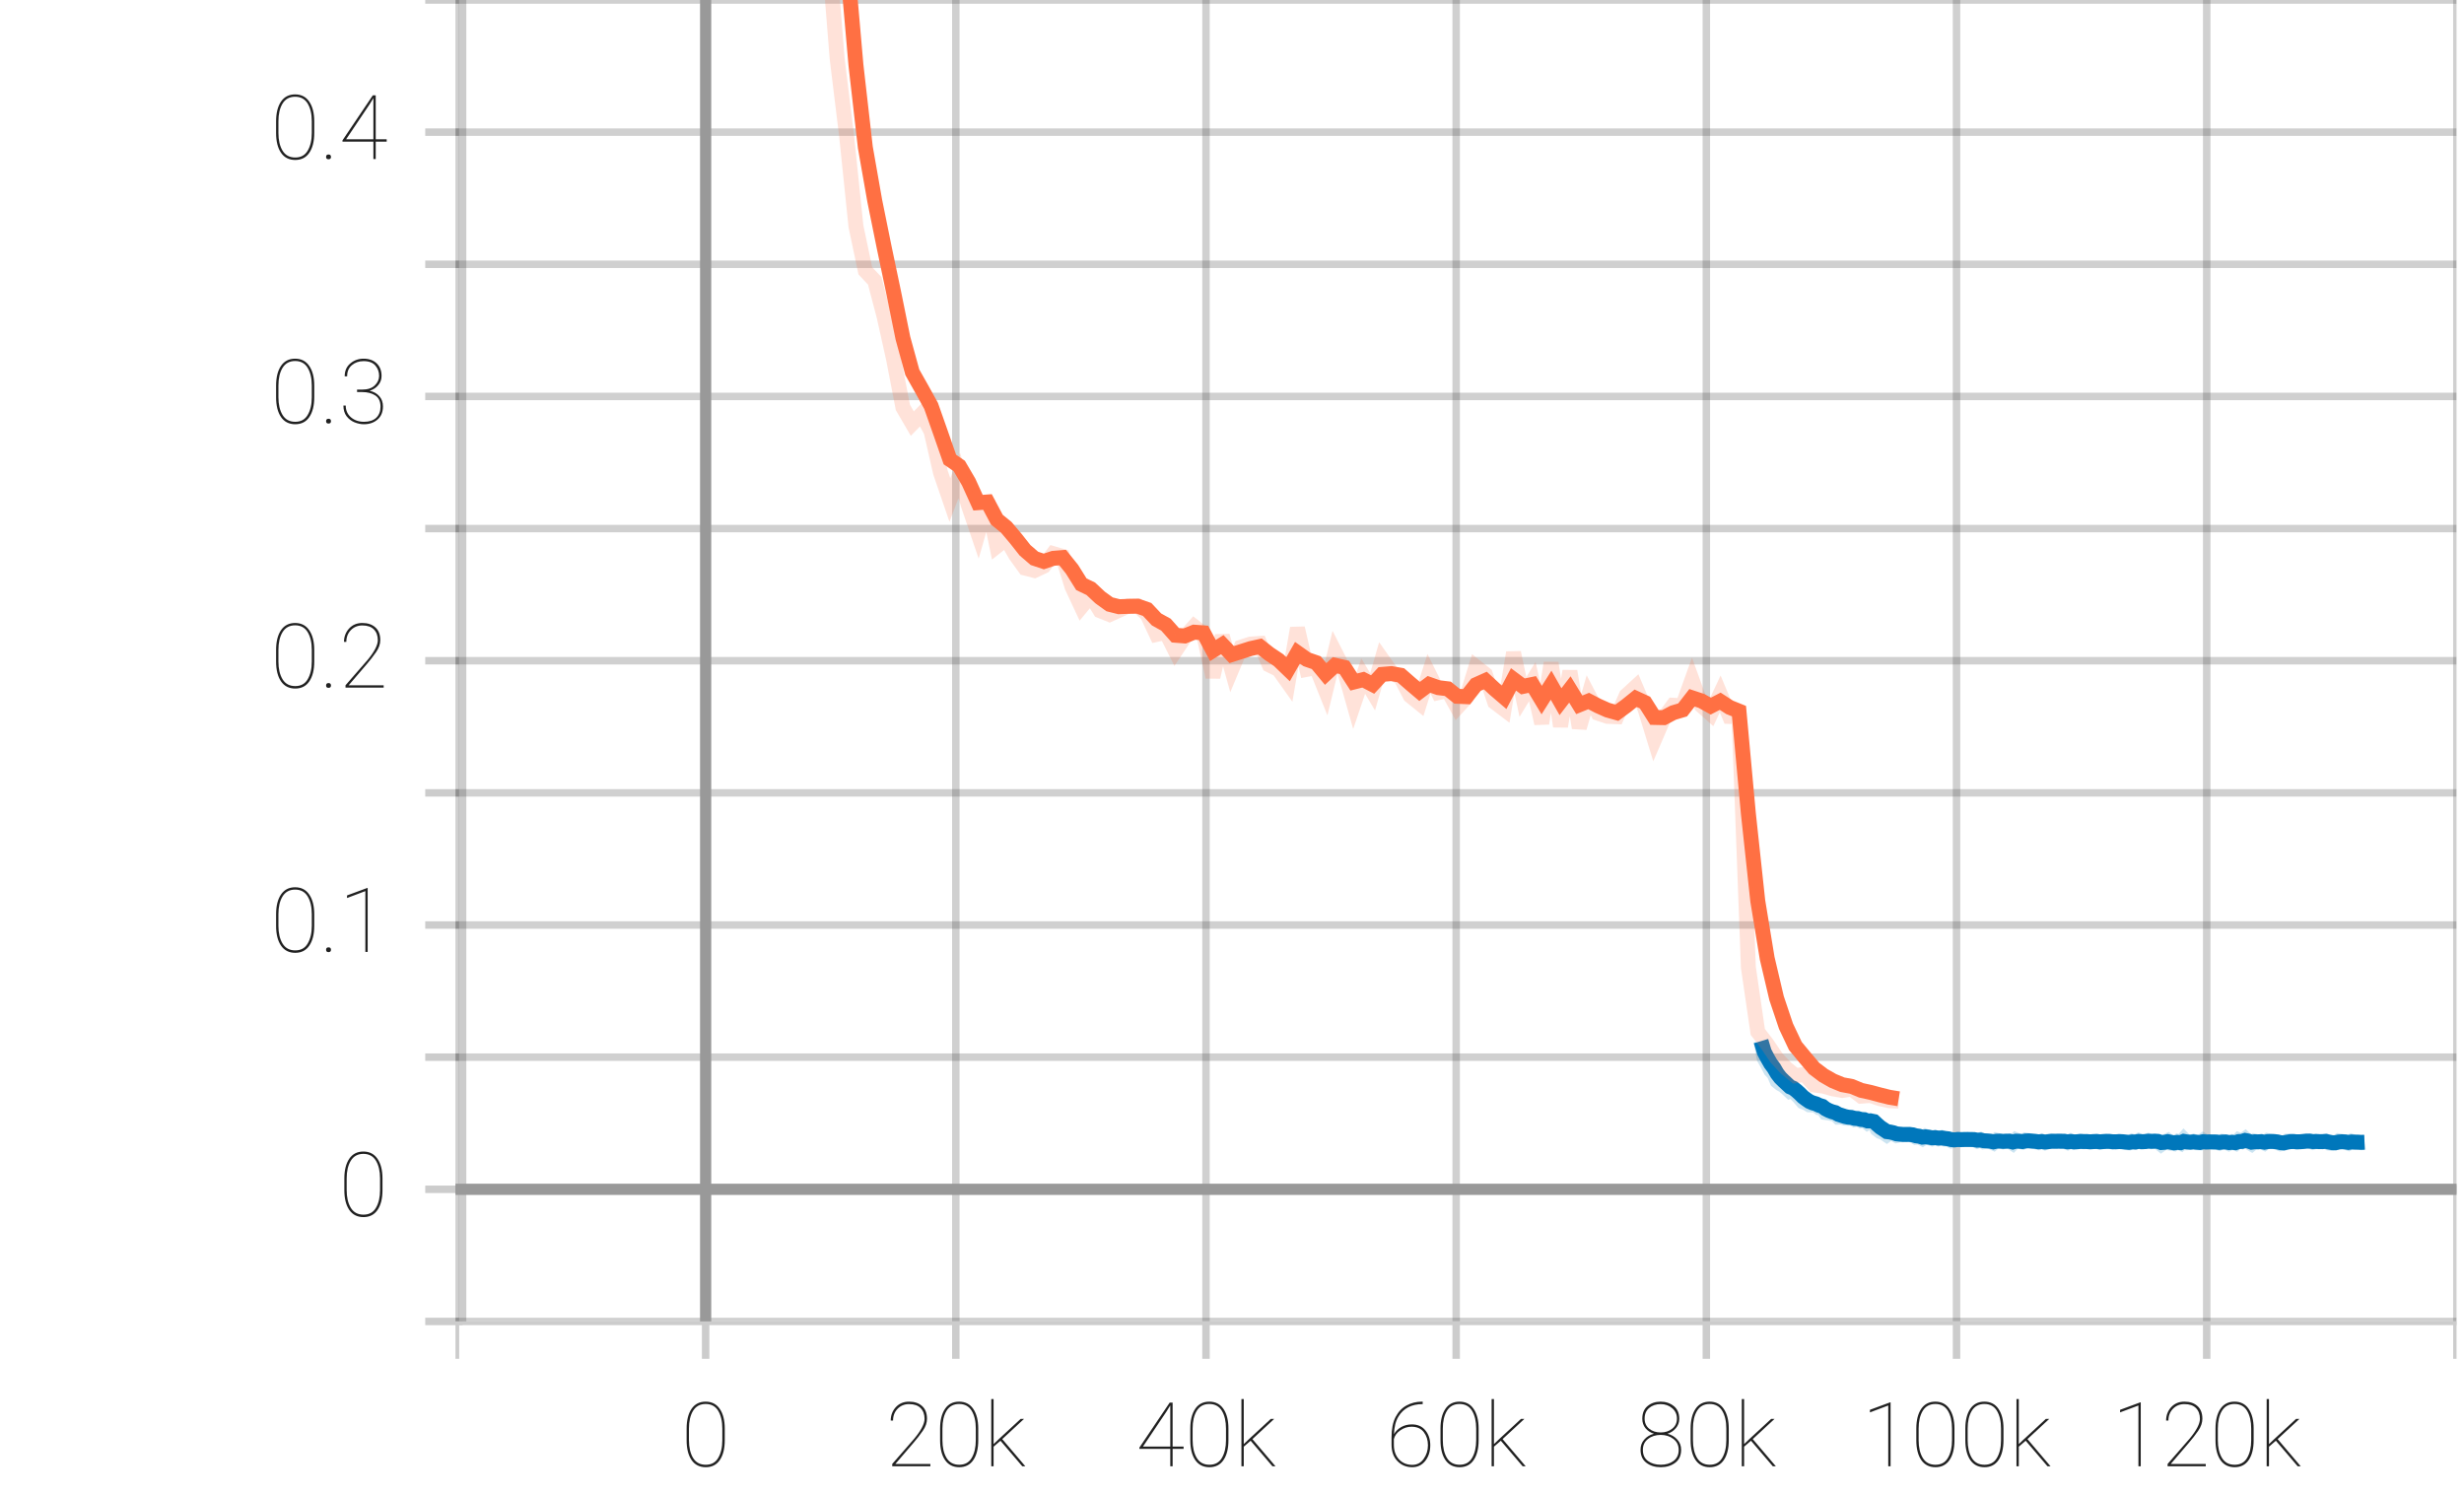
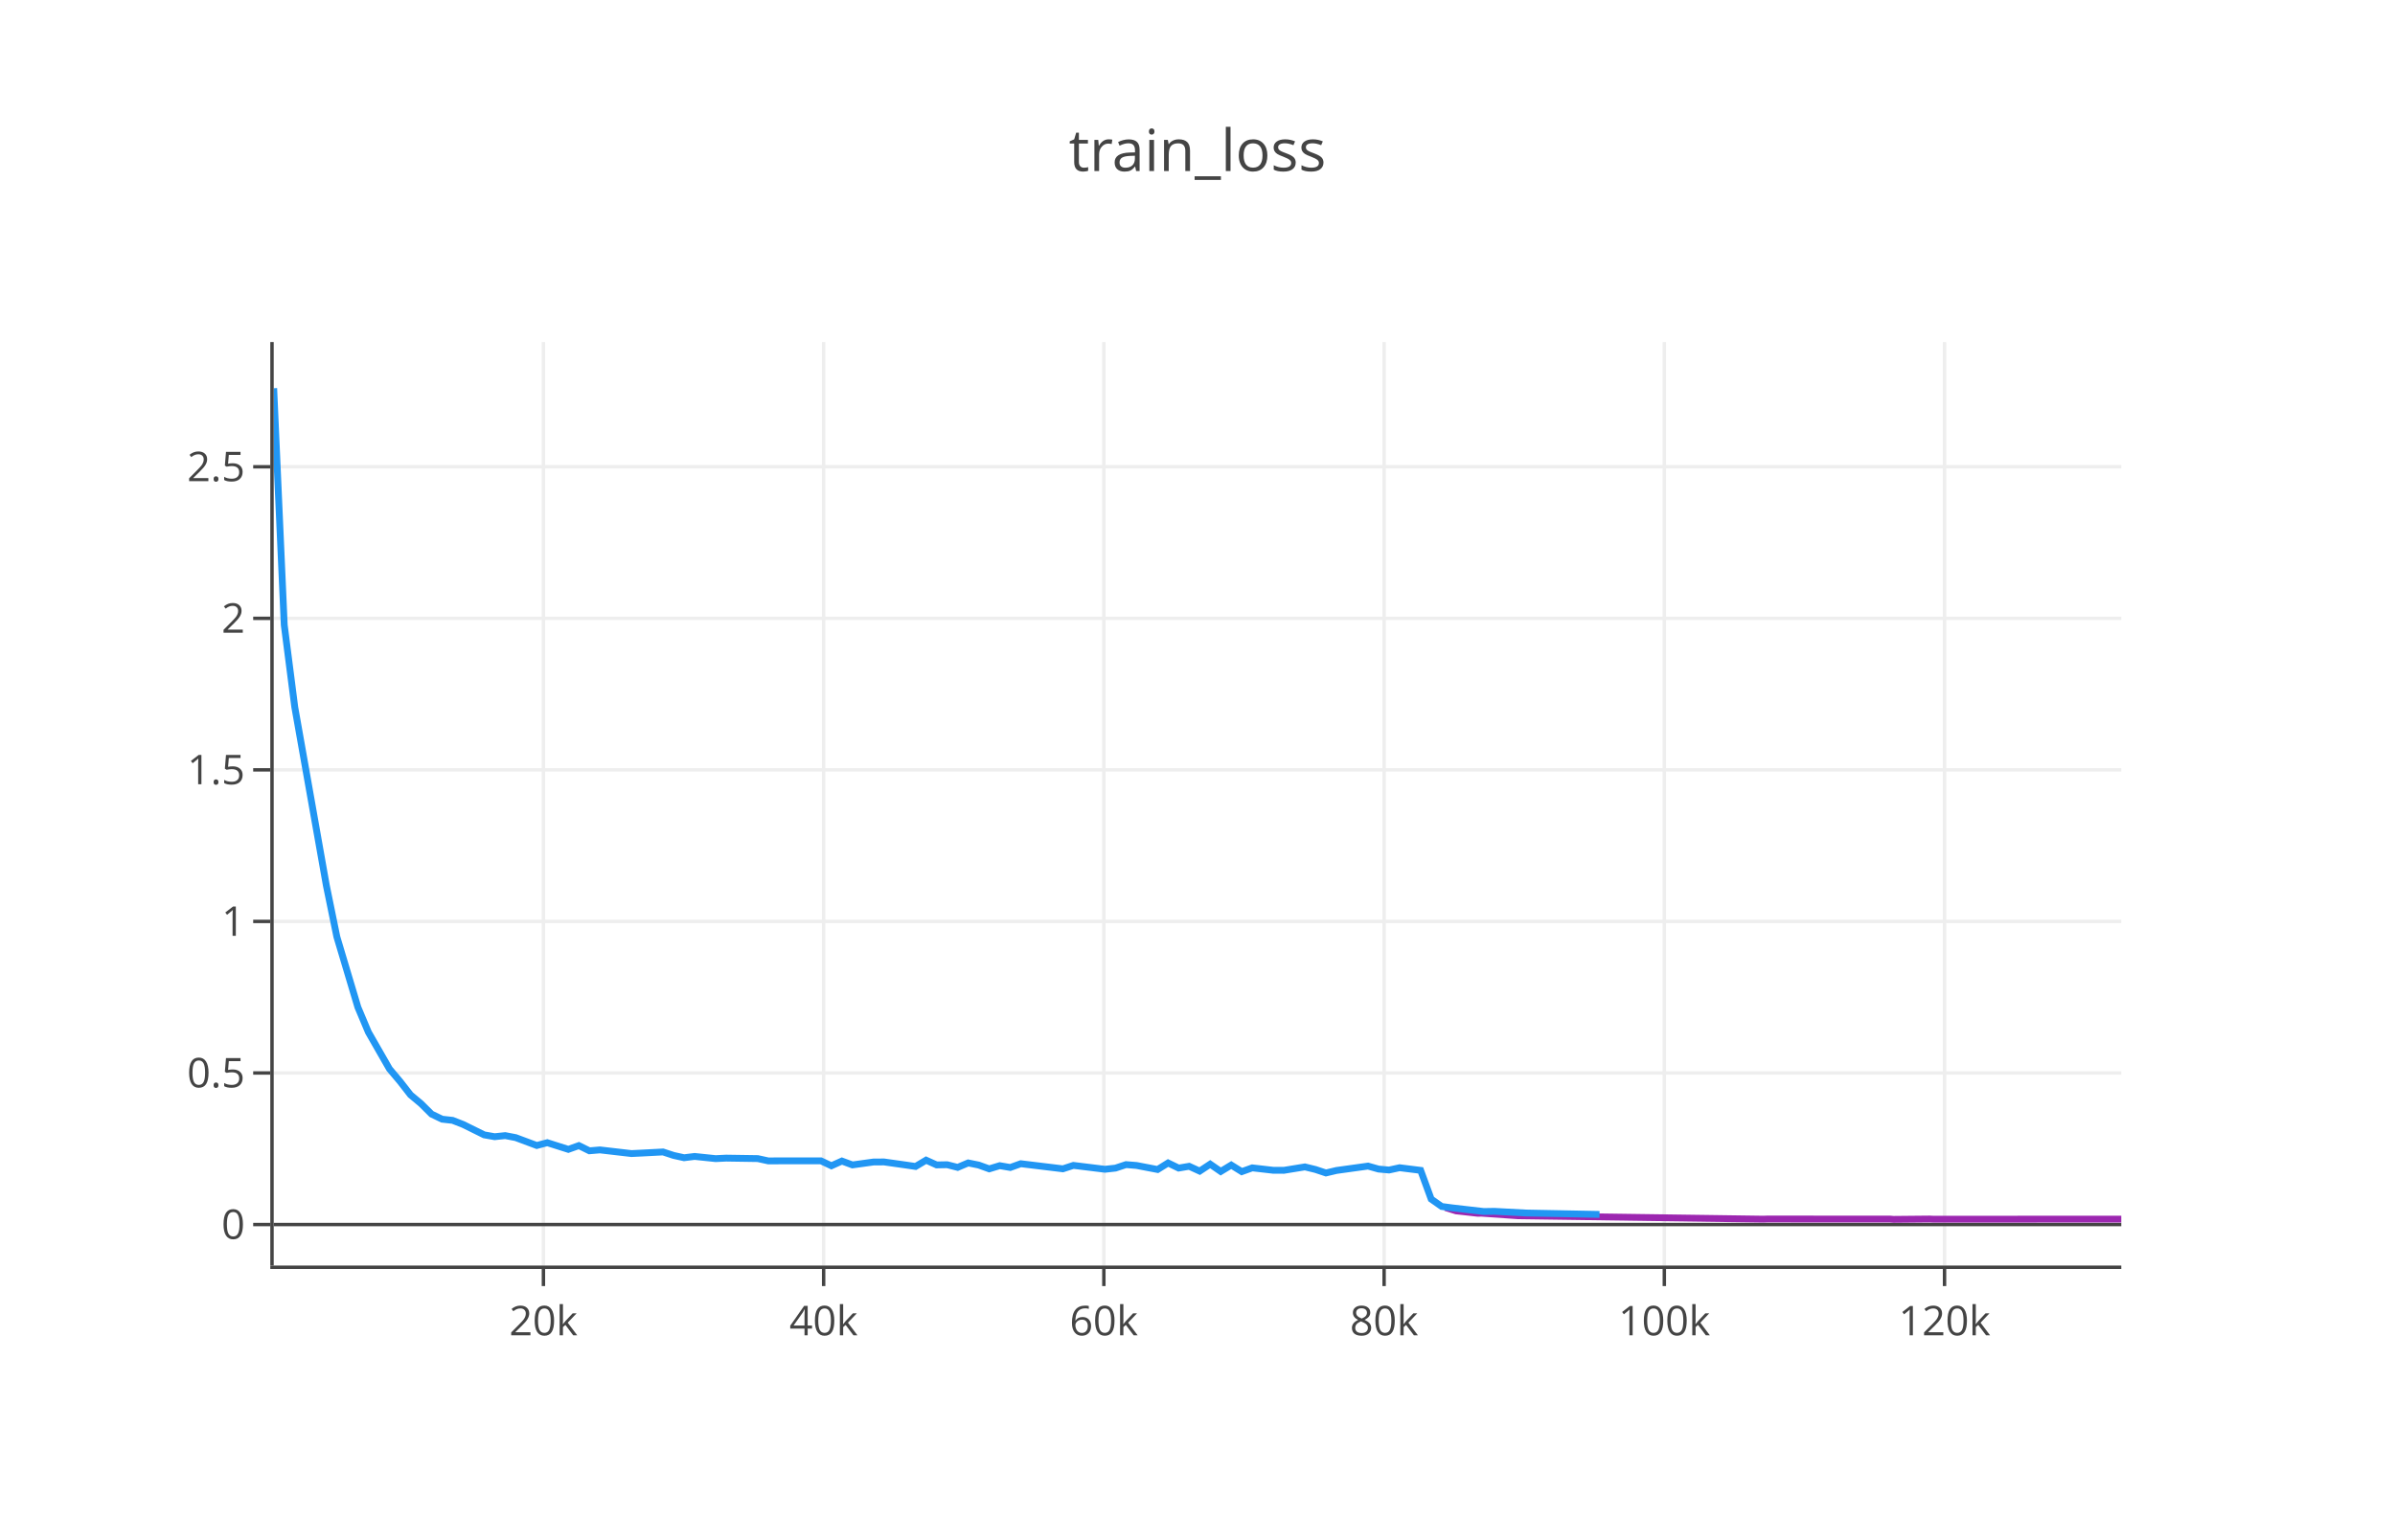
- <svg xmlns="http://www.w3.org/2000/svg" viewBox="0 0 330 200">
-   <g>
-     <g>
-       <g>
-         <g>
-           <g>
-             <line x1="61.953" y1="177" x2="56.953" y2="177" style="visibility: inherit;" fill="rgb(0, 0, 0)" stroke="rgb(204, 204, 204)" stroke-width="1px" />
-             <line x1="61.953" y1="159.3" x2="56.953" y2="159.3" style="visibility: inherit;" fill="rgb(0, 0, 0)" stroke="rgb(204, 204, 204)" stroke-width="1px" />
-             <line x1="61.953" y1="141.6" x2="56.953" y2="141.6" style="visibility: inherit;" fill="rgb(0, 0, 0)" stroke="rgb(204, 204, 204)" stroke-width="1px" />
-             <line x1="61.953" y1="123.9" x2="56.953" y2="123.9" style="visibility: inherit;" fill="rgb(0, 0, 0)" stroke="rgb(204, 204, 204)" stroke-width="1px" />
-             <line x1="61.953" y1="106.2" x2="56.953" y2="106.2" style="visibility: inherit;" fill="rgb(0, 0, 0)" stroke="rgb(204, 204, 204)" stroke-width="1px" />
-             <line x1="61.953" y1="88.5" x2="56.953" y2="88.5" style="visibility: inherit;" fill="rgb(0, 0, 0)" stroke="rgb(204, 204, 204)" stroke-width="1px" />
-             <line x1="61.953" y1="70.8" x2="56.953" y2="70.8" style="visibility: inherit;" fill="rgb(0, 0, 0)" stroke="rgb(204, 204, 204)" stroke-width="1px" />
-             <line x1="61.953" y1="53.1" x2="56.953" y2="53.1" style="visibility: inherit;" fill="rgb(0, 0, 0)" stroke="rgb(204, 204, 204)" stroke-width="1px" />
-             <line x1="61.953" y1="35.4" x2="56.953" y2="35.4" style="visibility: inherit;" fill="rgb(0, 0, 0)" stroke="rgb(204, 204, 204)" stroke-width="1px" />
-             <line x1="61.953" y1="17.7" x2="56.953" y2="17.7" style="visibility: inherit;" fill="rgb(0, 0, 0)" stroke="rgb(204, 204, 204)" stroke-width="1px" />
-             <line x1="61.953" y1="0" x2="56.953" y2="0" style="visibility: inherit;" fill="rgb(0, 0, 0)" stroke="rgb(204, 204, 204)" stroke-width="1px" />
-           </g>
-           <g transform="translate(51.95312, 0)">
-             <text x="0" y="177" dx="0em" dy="0.3em" style="text-anchor: end; visibility: hidden; font-family: Roboto, sans-serif; font-size: 12px; font-weight: 200;" fill="rgb(33, 33, 33)" stroke="none" stroke-width="1px">-0.05</text>
-             <text x="0" y="159.3" dx="0em" dy="0.3em" style="text-anchor: end; visibility: inherit; font-family: Roboto, sans-serif; font-size: 12px; font-weight: 200;" fill="rgb(33, 33, 33)" stroke="none" stroke-width="1px">0</text>
-             <text x="0" y="141.6" dx="0em" dy="0.3em" style="text-anchor: end; visibility: hidden; font-family: Roboto, sans-serif; font-size: 12px; font-weight: 200;" fill="rgb(33, 33, 33)" stroke="none" stroke-width="1px">0.05</text>
-             <text x="0" y="123.9" dx="0em" dy="0.3em" style="text-anchor: end; visibility: inherit; font-family: Roboto, sans-serif; font-size: 12px; font-weight: 200;" fill="rgb(33, 33, 33)" stroke="none" stroke-width="1px">0.1</text>
-             <text x="0" y="106.2" dx="0em" dy="0.3em" style="text-anchor: end; visibility: hidden; font-family: Roboto, sans-serif; font-size: 12px; font-weight: 200;" fill="rgb(33, 33, 33)" stroke="none" stroke-width="1px">0.15</text>
-             <text x="0" y="88.5" dx="0em" dy="0.3em" style="text-anchor: end; visibility: inherit; font-family: Roboto, sans-serif; font-size: 12px; font-weight: 200;" fill="rgb(33, 33, 33)" stroke="none" stroke-width="1px">0.2</text>
-             <text x="0" y="70.8" dx="0em" dy="0.3em" style="text-anchor: end; visibility: hidden; font-family: Roboto, sans-serif; font-size: 12px; font-weight: 200;" fill="rgb(33, 33, 33)" stroke="none" stroke-width="1px">0.25</text>
-             <text x="0" y="53.1" dx="0em" dy="0.3em" style="text-anchor: end; visibility: inherit; font-family: Roboto, sans-serif; font-size: 12px; font-weight: 200;" fill="rgb(33, 33, 33)" stroke="none" stroke-width="1px">0.3</text>
-             <text x="0" y="35.4" dx="0em" dy="0.3em" style="text-anchor: end; visibility: hidden; font-family: Roboto, sans-serif; font-size: 12px; font-weight: 200;" fill="rgb(33, 33, 33)" stroke="none" stroke-width="1px">0.35</text>
-             <text x="0" y="17.7" dx="0em" dy="0.3em" style="text-anchor: end; visibility: inherit; font-family: Roboto, sans-serif; font-size: 12px; font-weight: 200;" fill="rgb(33, 33, 33)" stroke="none" stroke-width="1px">0.4</text>
-             <text x="0" y="0" dx="0em" dy="0.3em" style="text-anchor: end; visibility: hidden; font-family: Roboto, sans-serif; font-size: 12px; font-weight: 200;" fill="rgb(33, 33, 33)" stroke="none" stroke-width="1px">0.45</text>
-           </g>
-           <line x1="61.953" y1="0" x2="61.953" y2="177" fill="rgb(0, 0, 0)" stroke="rgb(204, 204, 204)" stroke-width="1px" />
+ <svg xmlns="http://www.w3.org/2000/svg" class="main-svg" width="700" height="450" style="" viewBox="0 0 700 450">
+   <rect x="0" y="0" width="700" height="450" style="fill: rgb(255, 255, 255); fill-opacity: 1;" />
+   <defs id="defs-f8c190">
+     <g class="clips">
+       <clipPath id="clipf8c190xyplot" class="plotclip">
+         <rect width="540" height="270" />
+       </clipPath>
+       <clipPath class="axesclip" id="clipf8c190x">
+         <rect x="80" y="0" width="540" height="450" />
+       </clipPath>
+       <clipPath class="axesclip" id="clipf8c190y">
+         <rect x="0" y="100" width="700" height="270" />
+       </clipPath>
+       <clipPath class="axesclip" id="clipf8c190xy">
+         <rect x="80" y="100" width="540" height="270" />
+       </clipPath>
+     </g>
+     <g class="gradients" />
+   </defs>
+   <g class="bglayer" />
+   <g class="layer-below">
+     <g class="imagelayer" />
+     <g class="shapelayer" />
+   </g>
+   <g class="cartesianlayer">
+     <g class="subplot xy">
+       <g class="layer-subplot">
+         <g class="shapelayer" />
+         <g class="imagelayer" />
+       </g>
+       <g class="gridlayer">
+         <g class="x">
+           <path class="xgrid crisp" transform="translate(158.83,0)" d="M0,100v270" style="stroke: rgb(238, 238, 238); stroke-opacity: 1; stroke-width: 1px;" />
+           <path class="xgrid crisp" transform="translate(240.73,0)" d="M0,100v270" style="stroke: rgb(238, 238, 238); stroke-opacity: 1; stroke-width: 1px;" />
+           <path class="xgrid crisp" transform="translate(322.63,0)" d="M0,100v270" style="stroke: rgb(238, 238, 238); stroke-opacity: 1; stroke-width: 1px;" />
+           <path class="xgrid crisp" transform="translate(404.54,0)" d="M0,100v270" style="stroke: rgb(238, 238, 238); stroke-opacity: 1; stroke-width: 1px;" />
+           <path class="xgrid crisp" transform="translate(486.44,0)" d="M0,100v270" style="stroke: rgb(238, 238, 238); stroke-opacity: 1; stroke-width: 1px;" />
+           <path class="xgrid crisp" transform="translate(568.34,0)" d="M0,100v270" style="stroke: rgb(238, 238, 238); stroke-opacity: 1; stroke-width: 1px;" />
+         </g>
+         <g class="y">
+           <path class="ygrid crisp" transform="translate(0,313.7)" d="M80,0h540" style="stroke: rgb(238, 238, 238); stroke-opacity: 1; stroke-width: 1px;" />
+           <path class="ygrid crisp" transform="translate(0,269.39)" d="M80,0h540" style="stroke: rgb(238, 238, 238); stroke-opacity: 1; stroke-width: 1px;" />
+           <path class="ygrid crisp" transform="translate(0,225.08)" d="M80,0h540" style="stroke: rgb(238, 238, 238); stroke-opacity: 1; stroke-width: 1px;" />
+           <path class="ygrid crisp" transform="translate(0,180.78)" d="M80,0h540" style="stroke: rgb(238, 238, 238); stroke-opacity: 1; stroke-width: 1px;" />
+           <path class="ygrid crisp" transform="translate(0,136.47)" d="M80,0h540" style="stroke: rgb(238, 238, 238); stroke-opacity: 1; stroke-width: 1px;" />
        </g>
      </g>
-       <g transform="translate(61, 0)" clip-path="url(#clip_0)">
-         <clipPath id="clip_0">
-           <rect width="268" height="177" />
-         </clipPath>
-         <g>
-           <g>
-             <g>
-               <line x1="0" y1="0" x2="0" y2="177" fill="rgb(0, 0, 0)" stroke="rgb(66, 66, 66)" stroke-width="1px" opacity="0.25" />
-               <line x1="33.506" y1="0" x2="33.506" y2="177" fill="rgb(0, 0, 0)" stroke="rgb(66, 66, 66)" stroke-width="1px" opacity="0.25" />
-               <line x1="67.012" y1="0" x2="67.012" y2="177" fill="rgb(0, 0, 0)" stroke="rgb(66, 66, 66)" stroke-width="1px" opacity="0.25" />
-               <line x1="100.518" y1="0" x2="100.518" y2="177" fill="rgb(0, 0, 0)" stroke="rgb(66, 66, 66)" stroke-width="1px" opacity="0.25" />
-               <line x1="134.023" y1="0" x2="134.023" y2="177" fill="rgb(0, 0, 0)" stroke="rgb(66, 66, 66)" stroke-width="1px" opacity="0.25" />
-               <line x1="167.529" y1="0" x2="167.529" y2="177" fill="rgb(0, 0, 0)" stroke="rgb(66, 66, 66)" stroke-width="1px" opacity="0.25" />
-               <line x1="201.035" y1="0" x2="201.035" y2="177" fill="rgb(0, 0, 0)" stroke="rgb(66, 66, 66)" stroke-width="1px" opacity="0.25" />
-               <line x1="234.541" y1="0" x2="234.541" y2="177" fill="rgb(0, 0, 0)" stroke="rgb(66, 66, 66)" stroke-width="1px" opacity="0.25" />
-               <line x1="268.047" y1="0" x2="268.047" y2="177" fill="rgb(0, 0, 0)" stroke="rgb(66, 66, 66)" stroke-width="1px" opacity="0.25" />
+       <g class="zerolinelayer">
+         <path class="yzl zl crisp" transform="translate(0,358.01)" d="M80,0h540" style="stroke: rgb(68, 68, 68); stroke-opacity: 1; stroke-width: 1px;" />
+       </g>
+       <path class="xlines-below" />
+       <path class="ylines-below" />
+       <g class="overlines-below" />
+       <g class="xaxislayer-below" />
+       <g class="yaxislayer-below" />
+       <g class="overaxes-below" />
+       <g class="plot" transform="translate(80,100)" clip-path="url('#clipf8c190xyplot')">
+         <g class="scatterlayer mlayer">
+           <g class="trace scatter tracea11427" style="stroke-miterlimit: 2; opacity: 1;">
+             <g class="fills" />
+             <g class="errorbars" />
+             <g class="lines">
+               <path class="js-line" d="M342.43,253.04L345.6,254.02L346.65,254.13L351.94,254.72L352.99,254.69L363.56,255.43L364.62,255.45L435.4,256.44L436.46,256.4L472.38,256.41L473.44,256.5L484,256.4L485.06,256.45L540,256.43" style="vector-effect: non-scaling-stroke; fill: none; stroke: rgb(156, 39, 176); stroke-opacity: 1; stroke-width: 2px; opacity: 1;" />
            </g>
-             <g>
-               <line x1="0" y1="177" x2="268.047" y2="177" fill="rgb(0, 0, 0)" stroke="rgb(66, 66, 66)" stroke-width="1px" opacity="0.25" />
-               <line x1="0" y1="159.3" x2="268.047" y2="159.3" fill="rgb(0, 0, 0)" stroke="rgb(66, 66, 66)" stroke-width="1px" opacity="0.25" />
-               <line x1="0" y1="141.6" x2="268.047" y2="141.6" fill="rgb(0, 0, 0)" stroke="rgb(66, 66, 66)" stroke-width="1px" opacity="0.25" />
-               <line x1="0" y1="123.9" x2="268.047" y2="123.9" fill="rgb(0, 0, 0)" stroke="rgb(66, 66, 66)" stroke-width="1px" opacity="0.25" />
-               <line x1="0" y1="106.2" x2="268.047" y2="106.2" fill="rgb(0, 0, 0)" stroke="rgb(66, 66, 66)" stroke-width="1px" opacity="0.25" />
-               <line x1="0" y1="88.5" x2="268.047" y2="88.5" fill="rgb(0, 0, 0)" stroke="rgb(66, 66, 66)" stroke-width="1px" opacity="0.25" />
-               <line x1="0" y1="70.8" x2="268.047" y2="70.8" fill="rgb(0, 0, 0)" stroke="rgb(66, 66, 66)" stroke-width="1px" opacity="0.25" />
-               <line x1="0" y1="53.1" x2="268.047" y2="53.1" fill="rgb(0, 0, 0)" stroke="rgb(66, 66, 66)" stroke-width="1px" opacity="0.25" />
-               <line x1="0" y1="35.4" x2="268.047" y2="35.4" fill="rgb(0, 0, 0)" stroke="rgb(66, 66, 66)" stroke-width="1px" opacity="0.25" />
-               <line x1="0" y1="17.7" x2="268.047" y2="17.7" fill="rgb(0, 0, 0)" stroke="rgb(66, 66, 66)" stroke-width="1px" opacity="0.25" />
-               <line x1="0" y1="0" x2="268.047" y2="0" fill="rgb(0, 0, 0)" stroke="rgb(66, 66, 66)" stroke-width="1px" opacity="0.25" />
+             <g class="points" />
+             <g class="text" />
+           </g>
+           <g class="trace scatter tracebcb635" style="stroke-miterlimit: 2; opacity: 1;">
+             <g class="fills" />
+             <g class="errorbars" />
+             <g class="lines">
+               <path class="js-line" d="M0,13.5L3.08,82.74L6.15,106.71L15.38,158.87L18.45,173.88L24.6,194.48L27.68,201.79L33.83,212.51L36.91,216.16L39.98,220.1L43.06,222.67L46.13,225.72L49.21,227.21L52.28,227.55L55.36,228.75L61.51,231.79L64.58,232.33L67.66,232.01L70.73,232.6L76.89,234.9L79.96,234.08L86.11,236.03L89.19,234.93L92.26,236.45L95.34,236.19L104.56,237.26L107.64,237.11L113.79,236.79L116.87,237.8L119.94,238.48L123.02,238.1L129.17,238.74L132.24,238.59L141.47,238.73L144.54,239.4L159.92,239.38L163,240.83L166.07,239.45L169.15,240.58L175.3,239.73L178.37,239.71L184.53,240.58L187.6,241.03L190.68,239.19L193.75,240.58L196.83,240.52L199.9,241.3L202.98,240L206.05,240.62L209.13,241.73L212.2,240.8L215.28,241.33L218.35,240.23L230.66,241.72L233.73,240.72L242.96,241.85L246.03,241.51L249.11,240.49L252.18,240.74L258.34,241.92L261.41,240.01L264.49,241.5L267.56,240.98L270.64,242.39L273.71,240.36L276.79,242.49L279.86,240.63L282.94,242.54L286.01,241.44L292.16,242.15L295.24,242.16L301.39,241.16L304.47,241.91L307.54,242.93L310.62,242.2L319.84,240.92L322.92,241.79L325.99,242.07L329.07,241.4L335.22,242.17L338.3,250.57L341.37,252.73L344.45,253.14L353.67,254.2L356.75,254.15L365.97,254.64L369.05,254.7L387.5,255.05" style="vector-effect: non-scaling-stroke; fill: none; stroke: rgb(33, 150, 243); stroke-opacity: 1; stroke-width: 2px; opacity: 1;" />
            </g>
-           </g>
-         </g>
-         <g>
-           <g>
-             <line x1="0" y1="159.3" x2="268.047" y2="159.3" fill="rgb(0, 0, 0)" stroke="rgb(153, 153, 153)" stroke-width="1.5px" />
-           </g>
-         </g>
-         <g>
-           <g>
-             <line x1="33.506" y1="0" x2="33.506" y2="177" fill="rgb(0, 0, 0)" stroke="rgb(153, 153, 153)" stroke-width="1.5px" />
-           </g>
-         </g>
-         <g>
-           <g>
-             <g>
-               <g>
-                 <g>
-                   <path stroke="rgb(0, 119, 187)" stroke-width="2px" d="M174.849,139.448L175.281,140.892L175.713,141.72L176.145,142.471L176.578,143.05L177.01,143.789L177.442,144.351L177.874,144.775L178.306,145.175L178.739,145.577L179.171,145.758L179.603,146.097L180.035,146.483L180.468,146.916L180.9,147.239L181.332,147.537L181.764,147.721L182.196,147.846L182.629,148.049L183.061,148.181L183.493,148.514L183.925,148.738L184.358,148.907L184.79,149.021L185.222,149.266L185.654,149.404L186.087,149.545L186.519,149.638L186.951,149.677L187.383,149.792L187.815,149.825L188.248,149.94L188.68,149.976L189.112,150.14L189.544,150.141L189.977,150.223L190.409,150.628L190.841,151.002L191.273,151.285L191.705,151.576L192.138,151.63L192.57,151.723L193.002,151.872L193.434,151.917L193.867,151.953L194.299,151.958L194.731,151.955L195.163,152.001L195.595,152.131L196.028,152.189L196.46,152.316L196.892,152.272L197.324,152.319L197.757,152.403L198.189,152.383L198.621,152.439L199.053,152.418L199.486,152.484L199.918,152.533L200.35,152.644L200.782,152.668L201.214,152.633L201.647,152.646L202.079,152.634L202.511,152.627L202.943,152.634L203.376,152.639L203.808,152.721L204.24,152.701L204.672,152.792L205.104,152.82L205.537,152.854L205.969,152.95L206.401,152.857L206.833,152.846L207.266,152.884L207.698,152.861L208.13,152.855L208.562,152.966L208.994,152.853L209.427,152.863L209.859,152.908L210.291,152.826L210.723,152.806L211.156,152.842L211.588,152.878L212.02,152.941L212.452,152.907L212.885,152.964L213.317,152.924L213.749,152.872L214.181,152.87L214.613,152.863L215.046,152.864L215.478,152.872L215.91,152.942L216.342,152.897L216.775,152.944L217.207,152.932L217.639,152.892L218.071,152.906L218.503,152.908L218.936,152.935L219.368,152.915L219.8,152.896L220.232,152.938L220.665,152.914L221.097,152.887L221.529,152.89L221.961,152.93L222.393,152.935L222.826,152.911L223.258,152.924L223.69,152.972L224.122,153.017L224.555,152.952L224.987,152.965L225.419,152.888L225.851,152.921L226.283,152.915L226.716,152.854L227.148,152.879L227.58,152.861L228.012,152.883L228.445,153.039L228.877,153.009L229.309,152.914L229.741,153L230.174,153.079L230.606,153.014L231.038,153.055L231.47,152.88L231.902,152.953L232.335,152.989L232.767,152.946L233.199,152.995L233.631,153.032L234.064,152.922L234.496,152.958L234.928,152.95L235.36,152.96L235.792,152.963L236.225,153.023L236.657,152.968L237.089,152.961L237.521,153.042L237.954,153.009L238.386,153.055L238.818,152.909L239.25,152.892L239.682,152.755L240.115,152.838L240.547,152.99L240.979,152.933L241.411,152.939L241.844,152.92L242.276,152.992L242.708,152.908L243.14,152.892L243.573,152.903L244.005,152.953L244.437,153.055L244.869,153.083L245.301,152.987L245.734,152.918L246.166,152.903L246.598,152.936L247.03,152.933L247.463,152.902L247.895,152.855L248.327,152.846L248.759,152.911L249.191,152.896L249.624,152.914L250.056,152.917L250.488,152.886L250.92,152.975L251.353,153.053L251.785,153.066L252.217,152.962L252.649,152.93L253.081,152.95L253.514,153.022L253.946,152.958L254.378,152.979L254.81,152.99L255.243,153.015L255.675,153" style="fill: none;" fill="none" />
-                 </g>
-                 <g>
-                   <path stroke="rgb(255, 112, 67)" stroke-width="2px" d="M52.376,-5.708L53.635,8.701L54.893,19.733L56.151,26.885L57.409,33.093L58.667,39.081L59.925,45.281L61.183,49.864L62.442,52.097L63.7,54.37L64.958,57.94L66.216,61.551L67.474,62.416L68.732,64.565L69.99,67.332L71.249,67.236L72.507,69.605L73.765,70.626L75.023,72.115L76.281,73.706L77.539,74.791L78.797,75.205L80.056,74.785L81.314,74.682L82.572,76.244L83.83,78.258L85.088,78.86L86.346,80.039L87.604,80.947L88.863,81.264L90.121,81.218L91.379,81.196L92.637,81.633L93.895,82.972L95.153,83.667L96.411,85.087L97.67,85.184L98.928,84.677L100.186,84.766L101.444,87.135L102.702,86.345L103.96,87.678L105.218,87.278L106.477,86.876L107.735,86.599L108.993,87.586L110.251,88.427L111.509,89.638L112.767,87.435L114.025,88.325L115.284,88.762L116.542,90.277L117.8,89.109L119.058,89.399L120.316,91.351L121.574,91.034L122.832,91.688L124.091,90.33L125.349,90.226L126.607,90.447L127.865,91.547L129.123,92.613L130.381,91.666L131.639,92.108L132.898,92.261L134.156,93.264L135.414,93.319L136.672,91.717L137.93,91.154L139.188,92.316L140.447,93.394L141.705,91L142.963,91.942L144.221,91.682L145.479,93.771L146.737,91.777L147.995,93.986L149.254,92.35L150.512,94.407L151.77,93.895L153.028,94.55L154.286,95.111L155.544,95.466L156.802,94.543L158.061,93.528L159.319,94.109L160.577,96.098L161.835,96.124L163.093,95.46L164.351,95.089L165.609,93.464L166.868,93.88L168.126,94.58L169.384,93.927L170.642,94.743L171.9,95.251L173.158,108.98L174.416,120.673L175.675,128.348L176.933,133.693L178.191,137.441L179.449,140.1L180.707,141.619L181.965,143.101L183.223,144.054L184.482,144.771L185.74,145.288L186.998,145.521L188.256,146.042L189.514,146.317L190.772,146.654L192.03,146.966L193.289,147.176" style="fill: none;" fill="none" />
-                 </g>
-               </g>
-             </g>
-           </g>
-           <g opacity="0.2">
-             <g>
-               <g>
-                 <g>
-                   <path stroke="rgb(0, 119, 187)" stroke-width="2px" d="M174.849,139.448L175.281,141.759L175.713,142.514L176.145,143.354L176.578,143.807L177.01,144.81L177.442,145.154L177.874,145.393L178.306,145.766L178.739,146.173L179.171,146.029L179.603,146.603L180.035,147.06L180.468,147.564L180.9,147.723L181.332,147.984L181.764,147.997L182.196,148.035L182.629,148.354L183.061,148.38L183.493,149.014L183.925,149.073L184.358,149.161L184.79,149.193L185.222,149.632L185.654,149.612L186.087,149.756L186.519,149.779L186.951,149.735L187.383,149.964L187.815,149.874L188.248,150.113L188.68,150.029L189.112,150.387L189.544,150.142L189.977,150.347L190.409,151.235L190.841,151.563L191.273,151.709L191.705,152.014L192.138,151.71L192.57,151.862L193.002,152.095L193.434,151.985L193.867,152.008L194.299,151.966L194.731,151.951L195.163,152.07L195.595,152.327L196.028,152.275L196.46,152.507L196.892,152.206L197.324,152.39L197.757,152.528L198.189,152.354L198.621,152.524L199.053,152.386L199.486,152.583L199.918,152.606L200.35,152.811L200.782,152.704L201.214,152.58L201.647,152.666L202.079,152.615L202.511,152.618L202.943,152.644L203.376,152.647L203.808,152.845L204.24,152.669L204.672,152.93L205.104,152.862L205.537,152.903L205.969,153.095L206.401,152.717L206.833,152.828L207.266,152.942L207.698,152.826L208.13,152.846L208.562,153.133L208.994,152.683L209.427,152.877L209.859,152.975L210.291,152.704L210.723,152.776L211.156,152.895L211.588,152.932L212.02,153.037L212.452,152.855L212.885,153.05L213.317,152.865L213.749,152.794L214.181,152.867L214.613,152.851L215.046,152.867L215.478,152.883L215.91,153.047L216.342,152.831L216.775,153.014L217.207,152.913L217.639,152.832L218.071,152.929L218.503,152.909L218.936,152.977L219.368,152.884L219.8,152.867L220.232,153.001L220.665,152.877L221.097,152.847L221.529,152.895L221.961,152.99L222.393,152.943L222.826,152.876L223.258,152.944L223.69,153.043L224.122,153.085L224.555,152.855L224.987,152.984L225.419,152.771L225.851,152.972L226.283,152.905L226.716,152.762L227.148,152.917L227.58,152.835L228.012,152.917L228.445,153.273L228.877,152.963L229.309,152.772L229.741,153.129L230.174,153.197L230.606,152.918L231.038,153.115L231.47,152.618L231.902,153.063L232.335,153.042L232.767,152.881L233.199,153.07L233.631,153.087L234.064,152.756L234.496,153.013L234.928,152.937L235.36,152.976L235.792,152.966L236.225,153.114L236.657,152.886L237.089,152.95L237.521,153.164L237.954,152.96L238.386,153.123L238.818,152.69L239.25,152.866L239.682,152.549L240.115,152.964L240.547,153.217L240.979,152.847L241.411,152.948L241.844,152.891L242.276,153.101L242.708,152.782L243.14,152.868L243.573,152.92L244.005,153.028L244.437,153.207L244.869,153.127L245.301,152.843L245.734,152.814L246.166,152.881L246.598,152.985L247.03,152.928L247.463,152.855L247.895,152.786L248.327,152.832L248.759,153.008L249.191,152.873L249.624,152.941L250.056,152.922L250.488,152.839L250.92,153.109L251.353,153.17L251.785,153.084L252.217,152.807L252.649,152.881L253.081,152.981L253.514,153.131L253.946,152.862L254.378,153.01L254.81,153.006L255.243,153.054L255.675,152.976" style="fill: none;" fill="none" />
-                 </g>
-                 <g>
-                   <path stroke="rgb(255, 112, 67)" stroke-width="2px" d="M49.86,-7.868L51.118,7.852L52.376,18.131L53.635,30.305L54.893,36.277L56.151,37.61L57.409,42.404L58.667,48.062L59.925,54.582L61.183,56.738L62.442,55.447L63.7,57.779L64.958,63.294L66.216,66.967L67.474,63.713L68.732,67.788L69.99,71.483L71.249,67.092L72.507,73.159L73.765,72.157L75.023,74.349L76.281,76.092L77.539,76.419L78.797,75.825L80.056,74.156L81.314,74.527L82.572,78.588L83.83,81.28L85.088,79.763L86.346,81.806L87.604,82.309L88.863,81.739L90.121,81.149L91.379,81.163L92.637,82.289L93.895,84.981L95.153,84.709L96.411,87.218L97.67,85.329L98.928,83.915L100.186,84.899L101.444,90.689L102.702,85.161L103.96,89.677L105.218,86.679L106.477,86.273L107.735,86.184L108.993,89.067L110.251,89.687L111.509,91.455L112.767,84.131L114.025,89.659L115.284,89.418L116.542,92.549L117.8,87.357L119.058,89.833L120.316,94.28L121.574,90.559L122.832,92.668L124.091,88.293L125.349,90.07L126.607,90.779L127.865,93.196L129.123,94.212L130.381,90.245L131.639,92.772L132.898,92.49L134.156,94.769L135.414,93.402L136.672,89.314L137.93,90.31L139.188,94.058L140.447,95.012L141.705,87.409L142.963,93.354L144.221,91.293L145.479,96.905L146.737,88.787L147.995,97.298L149.254,89.895L150.512,97.492L151.77,93.126L153.028,95.532L154.286,95.952L155.544,95.999L156.802,93.159L158.061,92.005L159.319,94.979L160.577,99.083L161.835,96.163L163.093,94.464L164.351,94.531L165.609,91.026L166.868,94.506L168.126,95.63L169.384,92.947L170.642,95.967L171.9,96.013L173.158,129.574L174.416,138.213L175.675,139.861L176.933,141.71L178.191,143.063L179.449,144.088L180.707,143.899L181.965,145.323L183.223,145.485L184.482,145.845L185.74,146.063L186.998,145.87L188.256,146.824L189.514,146.731L190.772,147.158L192.03,147.433L193.289,147.49" style="fill: none;" fill="none" />
-                 </g>
-               </g>
-             </g>
+             <g class="points" />
+             <g class="text" />
          </g>
        </g>
      </g>
-       <g transform="translate(61, 177)" clip-path="url(#clip_1)">
-         <clipPath id="clip_1">
-           <rect width="268" height="23" />
-         </clipPath>
-         <g>
-           <g>
-             <line x1="0" y1="0" x2="0" y2="5" style="visibility: inherit;" fill="rgb(0, 0, 0)" stroke="rgb(204, 204, 204)" stroke-width="1px" />
-             <line x1="33.506" y1="0" x2="33.506" y2="5" style="visibility: inherit;" fill="rgb(0, 0, 0)" stroke="rgb(204, 204, 204)" stroke-width="1px" />
-             <line x1="67.012" y1="0" x2="67.012" y2="5" style="visibility: inherit;" fill="rgb(0, 0, 0)" stroke="rgb(204, 204, 204)" stroke-width="1px" />
-             <line x1="100.518" y1="0" x2="100.518" y2="5" style="visibility: inherit;" fill="rgb(0, 0, 0)" stroke="rgb(204, 204, 204)" stroke-width="1px" />
-             <line x1="134.023" y1="0" x2="134.023" y2="5" style="visibility: inherit;" fill="rgb(0, 0, 0)" stroke="rgb(204, 204, 204)" stroke-width="1px" />
-             <line x1="167.529" y1="0" x2="167.529" y2="5" style="visibility: inherit;" fill="rgb(0, 0, 0)" stroke="rgb(204, 204, 204)" stroke-width="1px" />
-             <line x1="201.035" y1="0" x2="201.035" y2="5" style="visibility: inherit;" fill="rgb(0, 0, 0)" stroke="rgb(204, 204, 204)" stroke-width="1px" />
-             <line x1="234.541" y1="0" x2="234.541" y2="5" style="visibility: inherit;" fill="rgb(0, 0, 0)" stroke="rgb(204, 204, 204)" stroke-width="1px" />
-             <line x1="268.047" y1="0" x2="268.047" y2="5" style="visibility: inherit;" fill="rgb(0, 0, 0)" stroke="rgb(204, 204, 204)" stroke-width="1px" />
-           </g>
-           <g transform="translate(0, 8)">
-             <text x="0" y="0" dx="0em" dy="0.95em" style="text-anchor: middle; visibility: hidden; font-family: Roboto, sans-serif; font-size: 12px; font-weight: 200;" fill="rgb(33, 33, 33)" stroke="none" stroke-width="1px">-20k</text>
-             <text x="33.506" y="0" dx="0em" dy="0.95em" style="text-anchor: middle; visibility: inherit; font-family: Roboto, sans-serif; font-size: 12px; font-weight: 200;" fill="rgb(33, 33, 33)" stroke="none" stroke-width="1px">0</text>
-             <text x="67.012" y="0" dx="0em" dy="0.95em" style="text-anchor: middle; visibility: inherit; font-family: Roboto, sans-serif; font-size: 12px; font-weight: 200;" fill="rgb(33, 33, 33)" stroke="none" stroke-width="1px">20k</text>
-             <text x="100.518" y="0" dx="0em" dy="0.95em" style="text-anchor: middle; visibility: inherit; font-family: Roboto, sans-serif; font-size: 12px; font-weight: 200;" fill="rgb(33, 33, 33)" stroke="none" stroke-width="1px">40k</text>
-             <text x="134.023" y="0" dx="0em" dy="0.95em" style="text-anchor: middle; visibility: inherit; font-family: Roboto, sans-serif; font-size: 12px; font-weight: 200;" fill="rgb(33, 33, 33)" stroke="none" stroke-width="1px">60k</text>
-             <text x="167.529" y="0" dx="0em" dy="0.95em" style="text-anchor: middle; visibility: inherit; font-family: Roboto, sans-serif; font-size: 12px; font-weight: 200;" fill="rgb(33, 33, 33)" stroke="none" stroke-width="1px">80k</text>
-             <text x="201.035" y="0" dx="0em" dy="0.95em" style="text-anchor: middle; visibility: inherit; font-family: Roboto, sans-serif; font-size: 12px; font-weight: 200;" fill="rgb(33, 33, 33)" stroke="none" stroke-width="1px">100k</text>
-             <text x="234.541" y="0" dx="0em" dy="0.95em" style="text-anchor: middle; visibility: inherit; font-family: Roboto, sans-serif; font-size: 12px; font-weight: 200;" fill="rgb(33, 33, 33)" stroke="none" stroke-width="1px">120k</text>
-             <text x="268.047" y="0" dx="0em" dy="0.95em" style="text-anchor: middle; visibility: hidden; font-family: Roboto, sans-serif; font-size: 12px; font-weight: 200;" fill="rgb(33, 33, 33)" stroke="none" stroke-width="1px">140k</text>
-           </g>
-           <line x1="0" y1="0" x2="268.047" y2="0" fill="rgb(0, 0, 0)" stroke="rgb(204, 204, 204)" stroke-width="1px" />
+       <g class="overplot" />
+       <path class="xlines-above crisp" d="M79,370.5H620" style="fill: none; stroke-width: 1px; stroke: rgb(68, 68, 68); stroke-opacity: 1;" />
+       <path class="ylines-above crisp" d="M79.5,100V370" style="fill: none; stroke-width: 1px; stroke: rgb(68, 68, 68); stroke-opacity: 1;" />
+       <g class="overlines-above" />
+       <g class="xaxislayer-above">
+         <path class="xtick ticks crisp" d="M0,371v5" transform="translate(158.83,0)" style="stroke: rgb(68, 68, 68); stroke-opacity: 1; stroke-width: 1px;" />
+         <path class="xtick ticks crisp" d="M0,371v5" transform="translate(240.73,0)" style="stroke: rgb(68, 68, 68); stroke-opacity: 1; stroke-width: 1px;" />
+         <path class="xtick ticks crisp" d="M0,371v5" transform="translate(322.63,0)" style="stroke: rgb(68, 68, 68); stroke-opacity: 1; stroke-width: 1px;" />
+         <path class="xtick ticks crisp" d="M0,371v5" transform="translate(404.54,0)" style="stroke: rgb(68, 68, 68); stroke-opacity: 1; stroke-width: 1px;" />
+         <path class="xtick ticks crisp" d="M0,371v5" transform="translate(486.44,0)" style="stroke: rgb(68, 68, 68); stroke-opacity: 1; stroke-width: 1px;" />
+         <path class="xtick ticks crisp" d="M0,371v5" transform="translate(568.34,0)" style="stroke: rgb(68, 68, 68); stroke-opacity: 1; stroke-width: 1px;" />
+         <g class="xtick">
+           <text text-anchor="middle" x="0" y="390.4" transform="translate(158.83,0)" style="font-family: 'Open Sans', verdana, arial, sans-serif; font-size: 12px; fill: rgb(68, 68, 68); fill-opacity: 1; white-space: pre;">20k</text>
+         </g>
+         <g class="xtick">
+           <text text-anchor="middle" x="0" y="390.4" transform="translate(240.73,0)" style="font-family: 'Open Sans', verdana, arial, sans-serif; font-size: 12px; fill: rgb(68, 68, 68); fill-opacity: 1; white-space: pre;">40k</text>
+         </g>
+         <g class="xtick">
+           <text text-anchor="middle" x="0" y="390.4" transform="translate(322.63,0)" style="font-family: 'Open Sans', verdana, arial, sans-serif; font-size: 12px; fill: rgb(68, 68, 68); fill-opacity: 1; white-space: pre;">60k</text>
+         </g>
+         <g class="xtick">
+           <text text-anchor="middle" x="0" y="390.4" transform="translate(404.54,0)" style="font-family: 'Open Sans', verdana, arial, sans-serif; font-size: 12px; fill: rgb(68, 68, 68); fill-opacity: 1; white-space: pre;">80k</text>
+         </g>
+         <g class="xtick">
+           <text text-anchor="middle" x="0" y="390.4" transform="translate(486.44,0)" style="font-family: 'Open Sans', verdana, arial, sans-serif; font-size: 12px; fill: rgb(68, 68, 68); fill-opacity: 1; white-space: pre;">100k</text>
+         </g>
+         <g class="xtick">
+           <text text-anchor="middle" x="0" y="390.4" transform="translate(568.34,0)" style="font-family: 'Open Sans', verdana, arial, sans-serif; font-size: 12px; fill: rgb(68, 68, 68); fill-opacity: 1; white-space: pre;">120k</text>
        </g>
      </g>
+       <g class="yaxislayer-above">
+         <path class="ytick ticks crisp" d="M79,0h-5" transform="translate(0,358.01)" style="stroke: rgb(68, 68, 68); stroke-opacity: 1; stroke-width: 1px;" />
+         <path class="ytick ticks crisp" d="M79,0h-5" transform="translate(0,313.7)" style="stroke: rgb(68, 68, 68); stroke-opacity: 1; stroke-width: 1px;" />
+         <path class="ytick ticks crisp" d="M79,0h-5" transform="translate(0,269.39)" style="stroke: rgb(68, 68, 68); stroke-opacity: 1; stroke-width: 1px;" />
+         <path class="ytick ticks crisp" d="M79,0h-5" transform="translate(0,225.08)" style="stroke: rgb(68, 68, 68); stroke-opacity: 1; stroke-width: 1px;" />
+         <path class="ytick ticks crisp" d="M79,0h-5" transform="translate(0,180.78)" style="stroke: rgb(68, 68, 68); stroke-opacity: 1; stroke-width: 1px;" />
+         <path class="ytick ticks crisp" d="M79,0h-5" transform="translate(0,136.47)" style="stroke: rgb(68, 68, 68); stroke-opacity: 1; stroke-width: 1px;" />
+         <g class="ytick">
+           <text text-anchor="end" x="71.6" y="4.2" transform="translate(0,358.01)" style="font-family: 'Open Sans', verdana, arial, sans-serif; font-size: 12px; fill: rgb(68, 68, 68); fill-opacity: 1; white-space: pre;">0</text>
+         </g>
+         <g class="ytick">
+           <text text-anchor="end" x="71.6" y="4.2" transform="translate(0,313.7)" style="font-family: 'Open Sans', verdana, arial, sans-serif; font-size: 12px; fill: rgb(68, 68, 68); fill-opacity: 1; white-space: pre;">0.5</text>
+         </g>
+         <g class="ytick">
+           <text text-anchor="end" x="71.6" y="4.2" transform="translate(0,269.39)" style="font-family: 'Open Sans', verdana, arial, sans-serif; font-size: 12px; fill: rgb(68, 68, 68); fill-opacity: 1; white-space: pre;">1</text>
+         </g>
+         <g class="ytick">
+           <text text-anchor="end" x="71.6" y="4.2" transform="translate(0,225.08)" style="font-family: 'Open Sans', verdana, arial, sans-serif; font-size: 12px; fill: rgb(68, 68, 68); fill-opacity: 1; white-space: pre;">1.5</text>
+         </g>
+         <g class="ytick">
+           <text text-anchor="end" x="71.6" y="4.2" transform="translate(0,180.78)" style="font-family: 'Open Sans', verdana, arial, sans-serif; font-size: 12px; fill: rgb(68, 68, 68); fill-opacity: 1; white-space: pre;">2</text>
+         </g>
+         <g class="ytick">
+           <text text-anchor="end" x="71.6" y="4.2" transform="translate(0,136.47)" style="font-family: 'Open Sans', verdana, arial, sans-serif; font-size: 12px; fill: rgb(68, 68, 68); fill-opacity: 1; white-space: pre;">2.5</text>
+         </g>
+       </g>
+       <g class="overaxes-above" />
    </g>
  </g>
+   <g class="polarlayer" />
+   <g class="ternarylayer" />
+   <g class="geolayer" />
+   <g class="funnelarealayer" />
+   <g class="pielayer" />
+   <g class="treemaplayer" />
+   <g class="sunburstlayer" />
+   <g class="glimages" />
+   <defs id="topdefs-f8c190">
+     <g class="clips" />
+   </defs>
+   <g class="layer-above">
+     <g class="imagelayer" />
+     <g class="shapelayer" />
+   </g>
+   <g class="infolayer">
+     <g class="g-gtitle">
+       <text class="gtitle" x="350" y="50" text-anchor="middle" dy="0em" style="font-family: 'Open Sans', verdana, arial, sans-serif; font-size: 17px; fill: rgb(68, 68, 68); opacity: 1; font-weight: normal; white-space: pre;">train_loss</text>
+     </g>
+     <g class="g-xtitle" />
+     <g class="g-ytitle" />
+   </g>
</svg>
